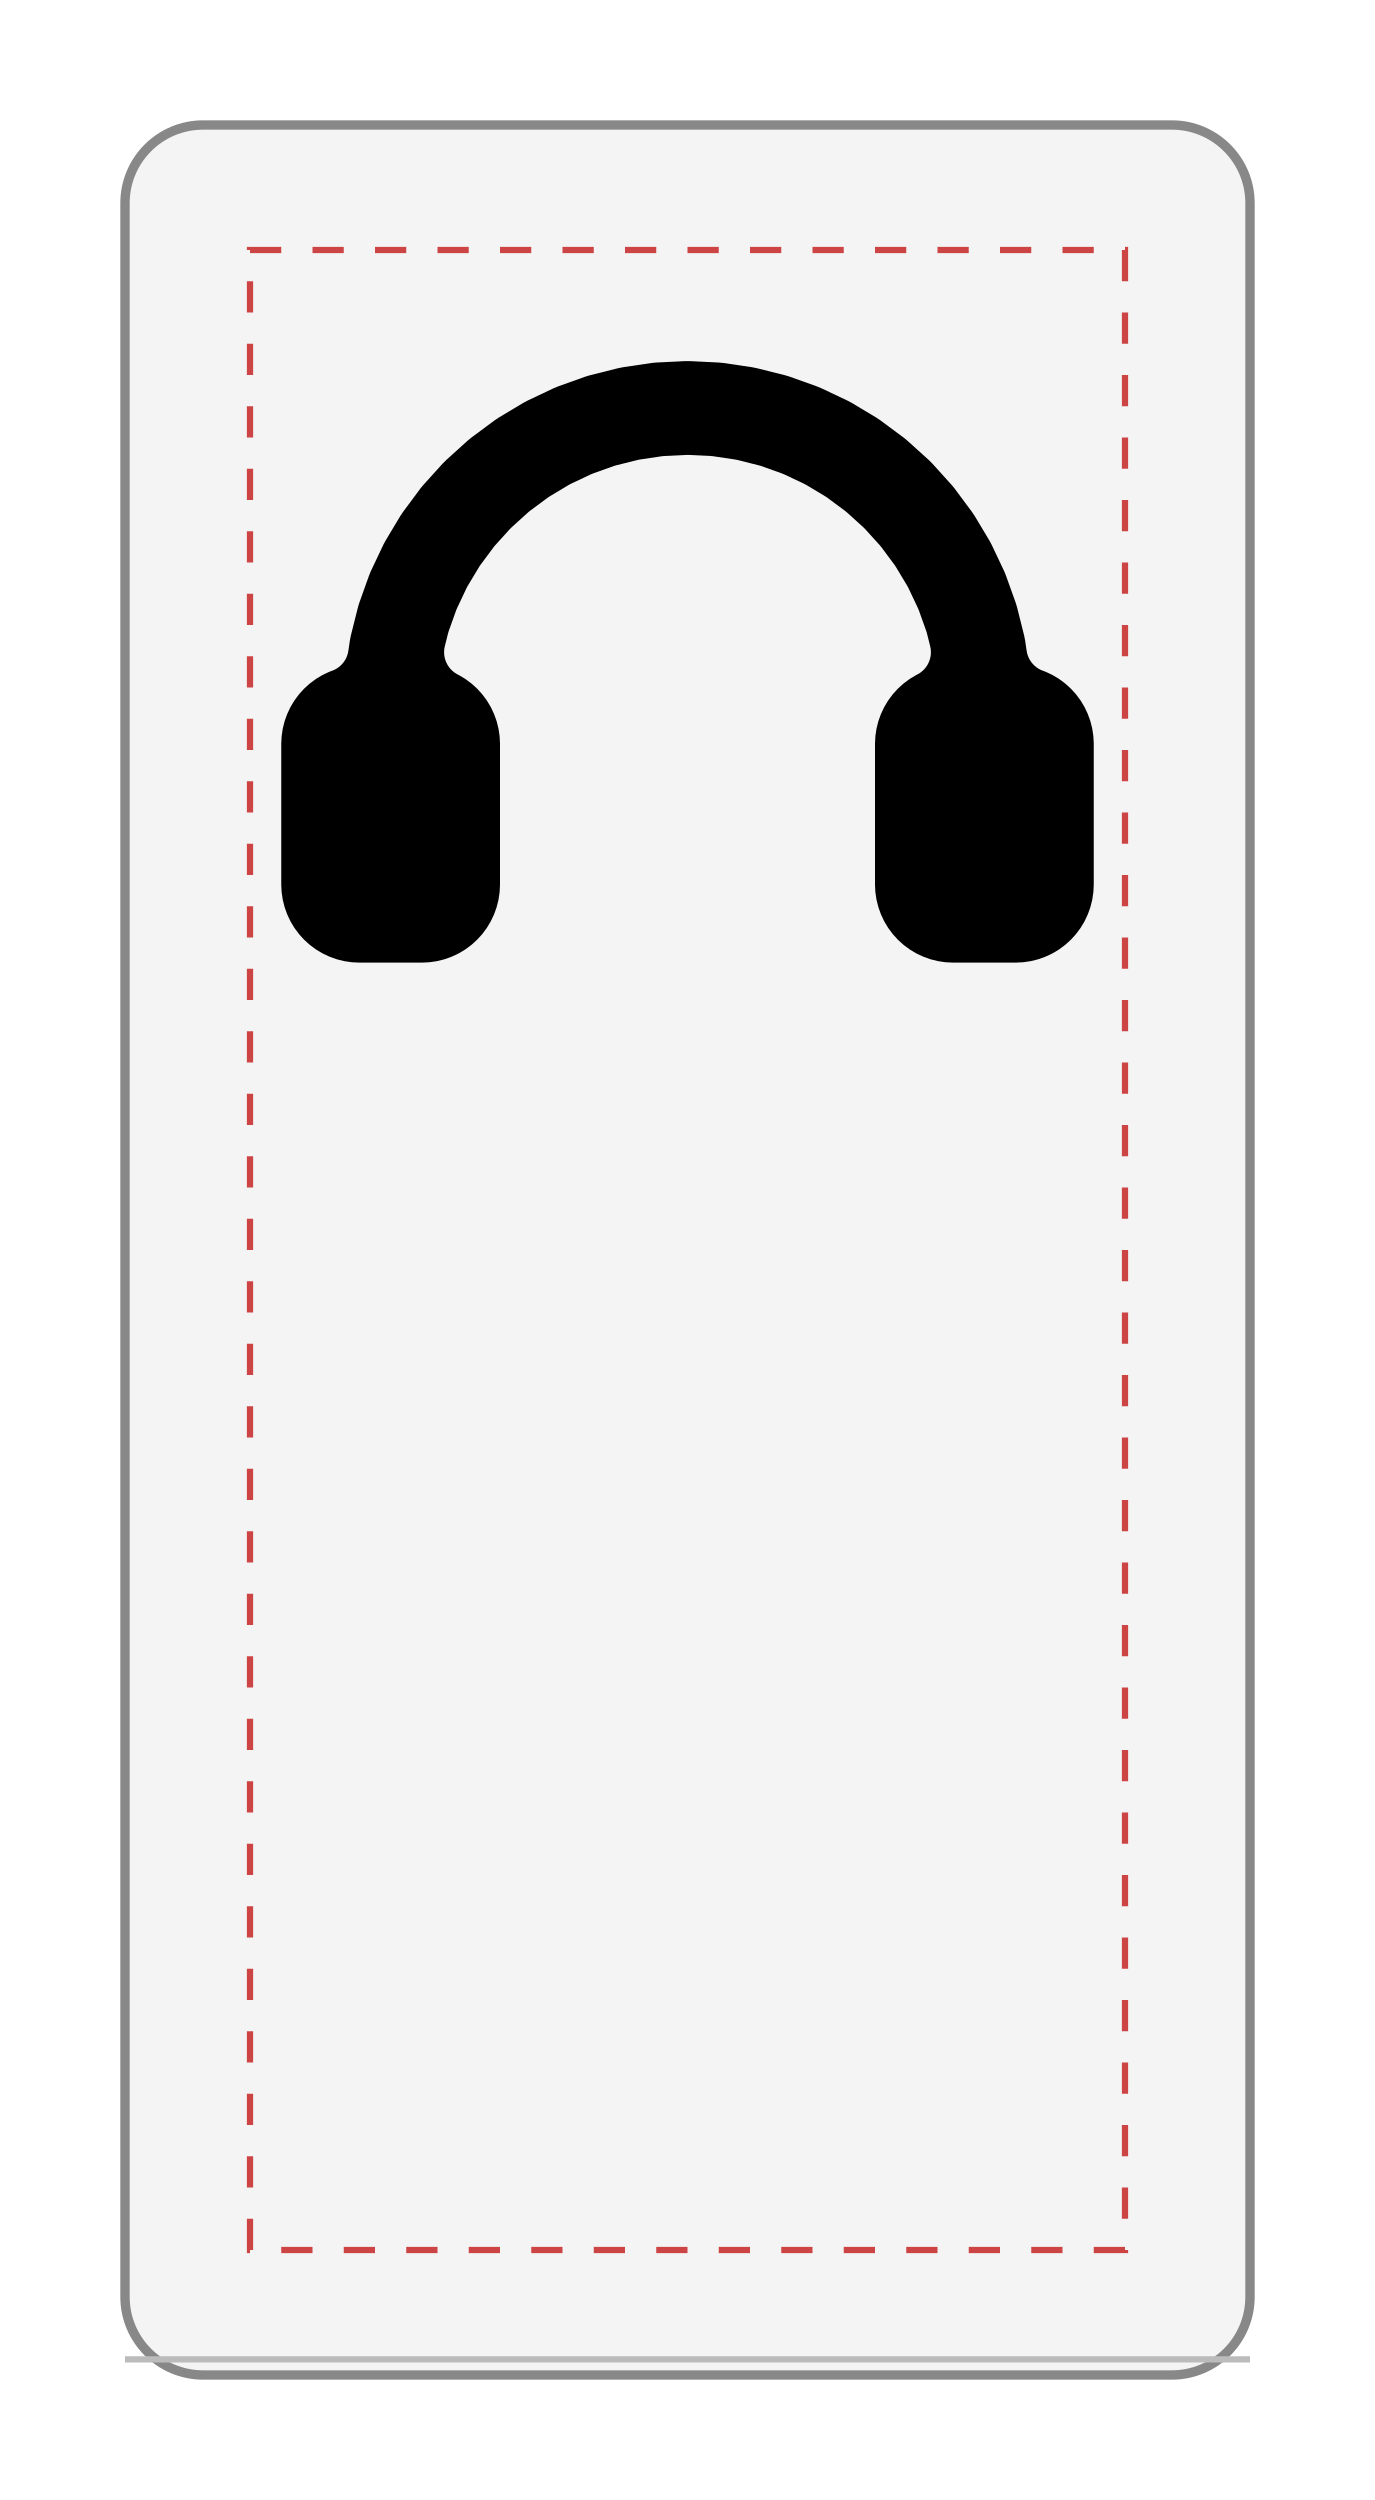
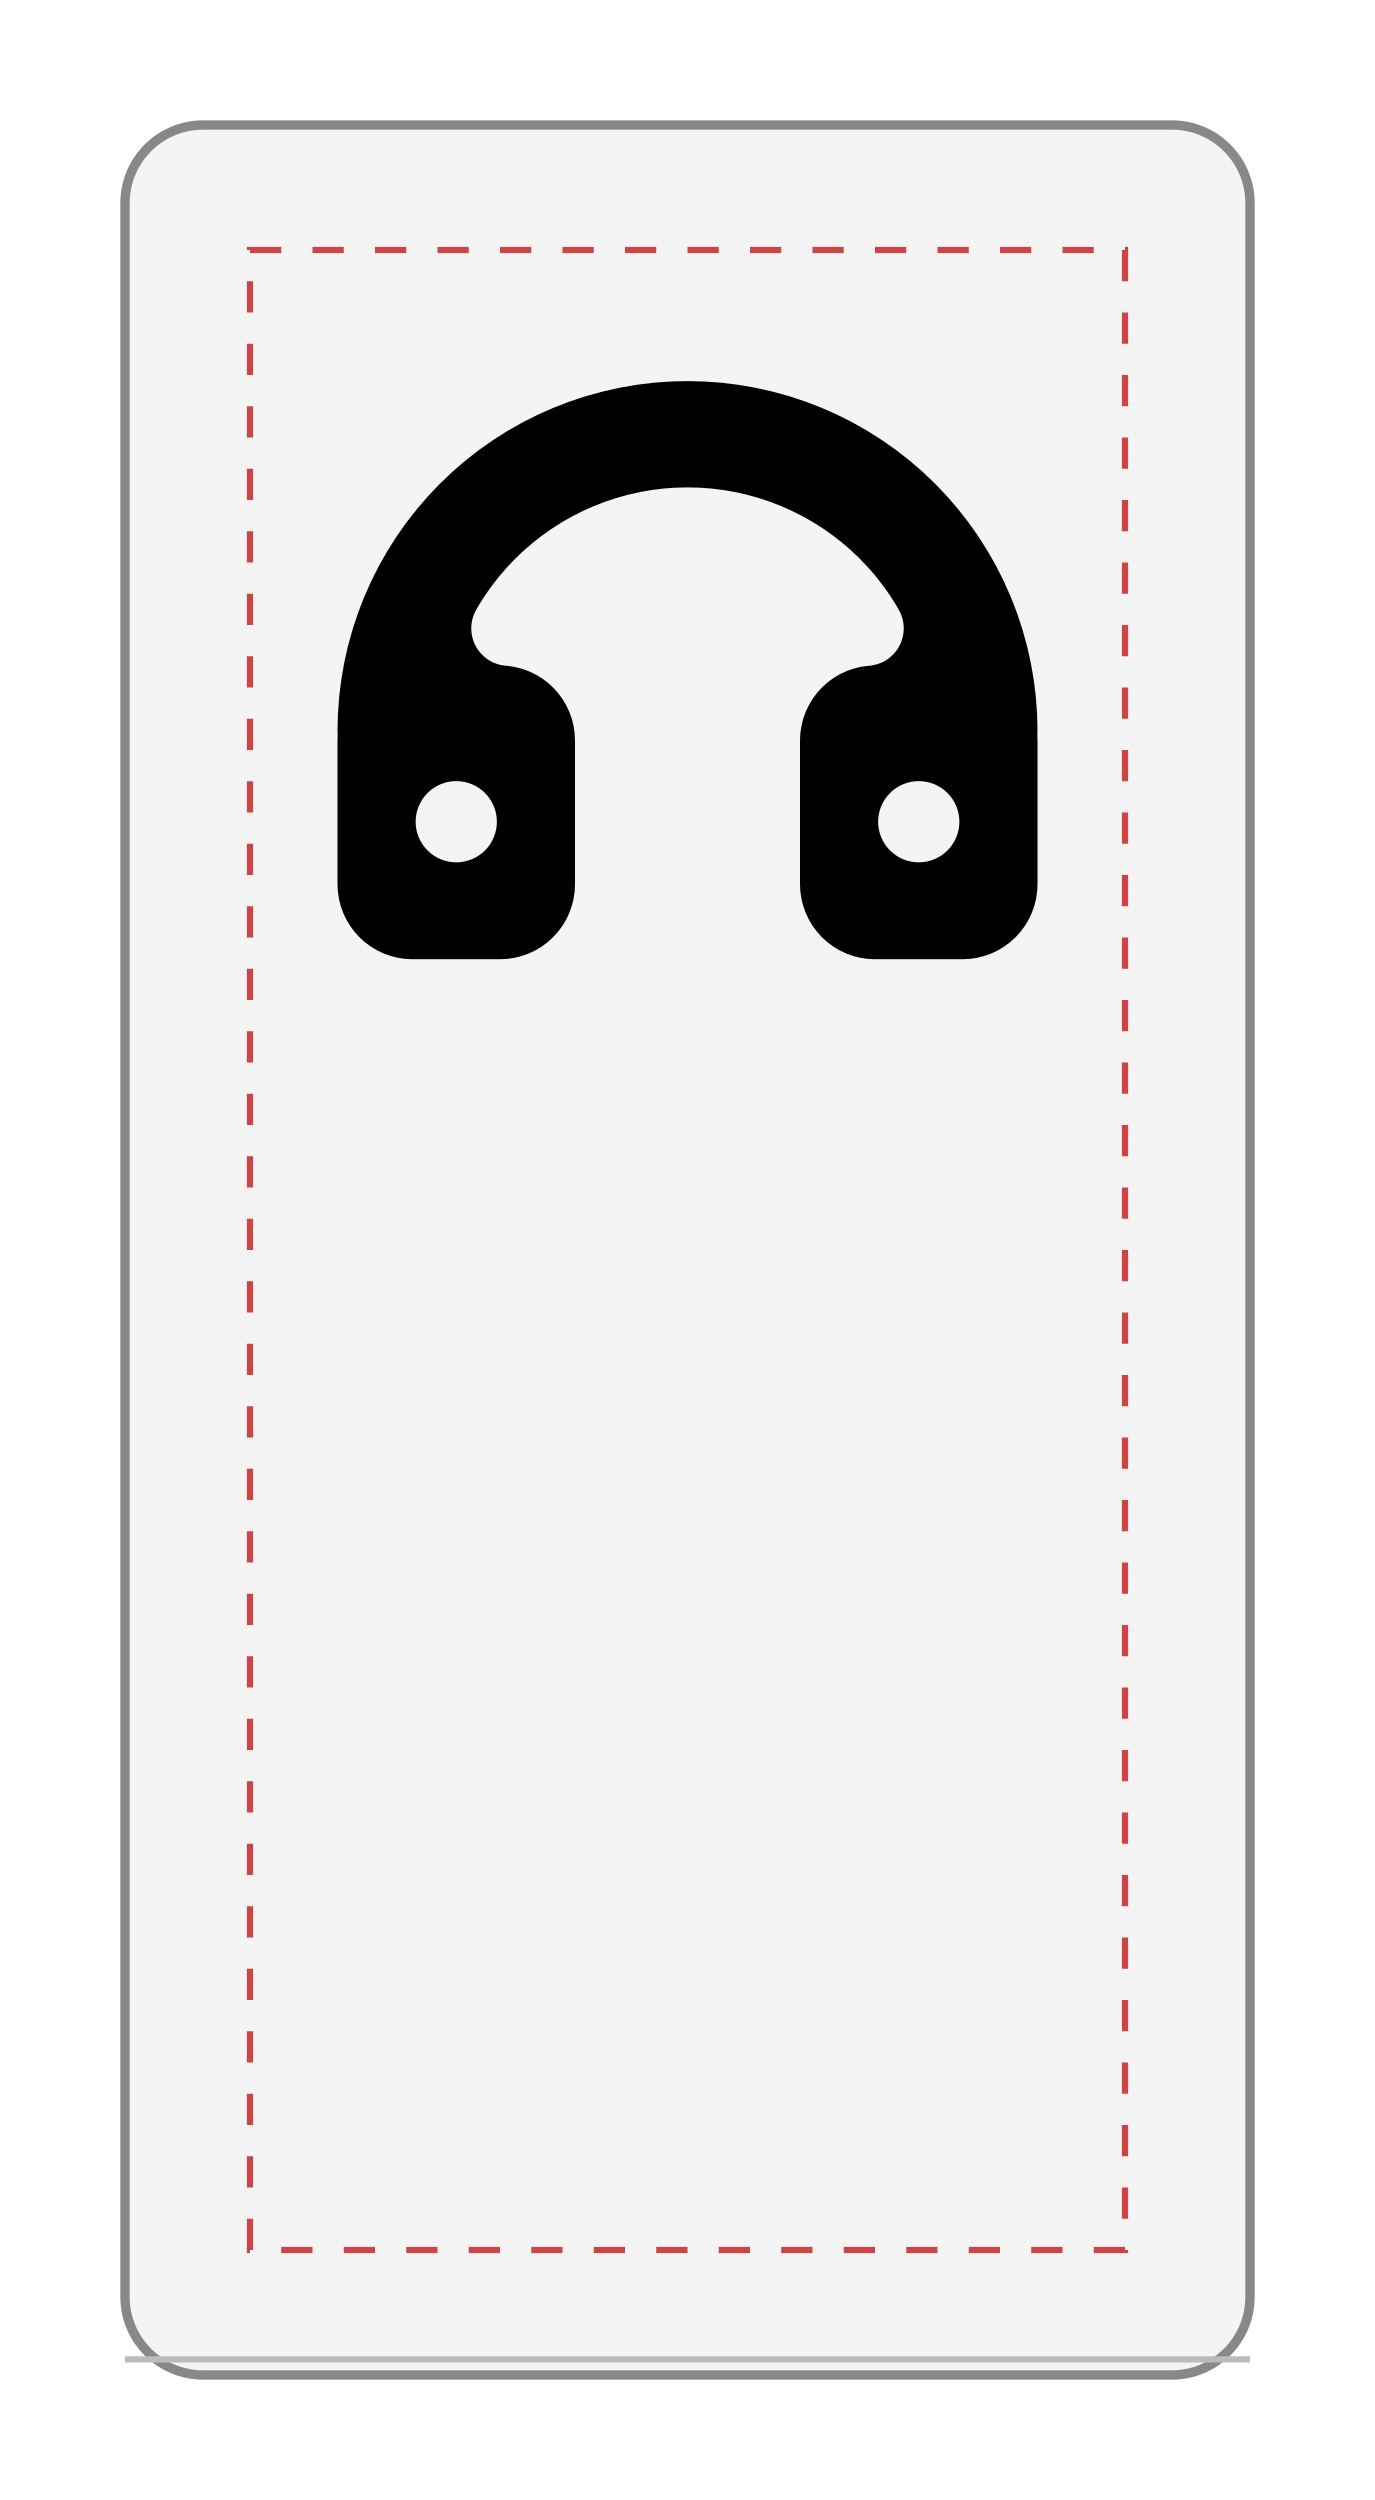
<svg xmlns="http://www.w3.org/2000/svg" width="44" height="80" viewBox="0 0 44 80">
  <rect width="44" height="80" fill="#fff" />
  <rect x="4" y="4" width="36" height="72" rx="2.5" fill="#f4f4f4" stroke="#888" stroke-width="0.3" />
  <line x1="4" y1="75.5" x2="40" y2="75.5" stroke="#bbb" stroke-width="0.2" />
  <rect x="8" y="8" width="28" height="64" fill="none" stroke="#c44" stroke-width="0.2" stroke-dasharray="1 1" />
-   <path d="M10.625 21.465L10.698 21.435L10.767 21.398L10.832 21.354L10.893 21.304L10.948 21.249L10.998 21.188L11.042 21.123L11.079 21.054L11.109 20.981L11.132 20.906L11.147 20.829L11.197 20.49L11.201 20.471L11.226 20.346L11.23 20.327L11.452 19.441L11.457 19.422L11.494 19.3L11.5 19.282L11.808 18.422L11.815 18.404L11.863 18.286L11.871 18.268L12.262 17.443L12.27 17.426L12.331 17.313L12.34 17.296L12.809 16.513L12.82 16.497L12.891 16.391L12.902 16.375L13.446 15.642L13.458 15.626L13.539 15.527L13.552 15.513L14.164 14.836L14.178 14.822L14.268 14.732L14.282 14.718L14.959 14.106L14.974 14.093L15.072 14.012L15.088 14L15.821 13.456L15.837 13.445L15.943 13.374L15.959 13.363L16.742 12.894L16.759 12.884L16.872 12.824L16.889 12.816L17.714 12.425L17.732 12.417L17.85 12.369L17.868 12.361L18.728 12.054L18.746 12.048L18.868 12.011L18.887 12.006L19.773 11.784L19.792 11.78L19.917 11.755L19.936 11.751L20.839 11.617L20.859 11.615L20.985 11.602L21.005 11.601L21.917 11.556L21.936 11.556L22.064 11.556L22.083 11.556L22.995 11.601L23.015 11.602L23.141 11.615L23.161 11.617L24.064 11.751L24.083 11.755L24.208 11.78L24.227 11.784L25.113 12.006L25.132 12.011L25.254 12.048L25.272 12.054L26.132 12.361L26.15 12.369L26.268 12.417L26.286 12.425L27.111 12.816L27.128 12.824L27.241 12.884L27.258 12.894L28.041 13.363L28.057 13.374L28.163 13.445L28.179 13.456L28.912 14L28.928 14.012L29.026 14.093L29.041 14.106L29.718 14.718L29.732 14.732L29.822 14.822L29.836 14.836L30.448 15.513L30.461 15.527L30.542 15.626L30.554 15.642L31.098 16.375L31.109 16.391L31.18 16.497L31.191 16.513L31.66 17.296L31.669 17.313L31.73 17.426L31.738 17.443L32.129 18.268L32.137 18.286L32.185 18.404L32.192 18.422L32.5 19.282L32.506 19.3L32.543 19.422L32.548 19.441L32.77 20.327L32.774 20.346L32.799 20.471L32.803 20.49L32.853 20.829L32.868 20.906L32.891 20.981L32.921 21.054L32.958 21.123L33.002 21.188L33.052 21.249L33.107 21.304L33.168 21.354L33.233 21.398L33.302 21.435L33.375 21.465L33.438 21.488L33.474 21.503L33.661 21.591L33.695 21.609L33.872 21.715L33.905 21.737L34.07 21.86L34.101 21.885L34.253 22.023L34.281 22.051L34.419 22.203L34.444 22.234L34.567 22.399L34.589 22.432L34.695 22.609L34.713 22.643L34.801 22.83L34.816 22.866L34.886 23.06L34.897 23.097L34.947 23.297L34.955 23.336L34.985 23.539L34.989 23.579L35 23.794L35 23.814L35 28.294L35 28.314L34.989 28.529L34.985 28.568L34.955 28.772L34.947 28.811L34.897 29.011L34.886 29.048L34.816 29.242L34.801 29.278L34.713 29.465L34.695 29.499L34.589 29.676L34.567 29.709L34.444 29.874L34.419 29.905L34.281 30.057L34.253 30.085L34.101 30.223L34.07 30.248L33.905 30.371L33.872 30.393L33.695 30.499L33.661 30.517L33.474 30.605L33.438 30.62L33.244 30.69L33.207 30.701L33.007 30.751L32.968 30.759L32.764 30.789L32.725 30.793L32.51 30.803L32.49 30.804L30.51 30.804L30.49 30.803L30.275 30.793L30.236 30.789L30.032 30.759L29.993 30.751L29.793 30.701L29.756 30.69L29.562 30.62L29.526 30.605L29.339 30.517L29.305 30.499L29.128 30.393L29.095 30.371L28.93 30.248L28.899 30.223L28.747 30.085L28.719 30.057L28.581 29.905L28.556 29.874L28.433 29.709L28.411 29.676L28.305 29.499L28.287 29.465L28.199 29.278L28.184 29.242L28.114 29.048L28.103 29.011L28.053 28.811L28.045 28.772L28.015 28.568L28.011 28.529L28 28.314L28 28.294L28 23.814L28 23.794L28.011 23.579L28.015 23.539L28.045 23.336L28.053 23.297L28.103 23.097L28.114 23.06L28.184 22.866L28.199 22.83L28.287 22.643L28.305 22.609L28.411 22.432L28.433 22.399L28.556 22.234L28.581 22.203L28.719 22.051L28.747 22.023L28.899 21.885L28.93 21.86L29.095 21.737L29.128 21.715L29.305 21.609L29.357 21.582L29.356 21.581L29.4 21.558L29.466 21.514L29.526 21.464L29.582 21.409L29.632 21.348L29.675 21.283L29.712 21.213L29.742 21.141L29.765 21.066L29.781 20.989L29.788 20.911L29.788 20.832L29.781 20.754L29.765 20.677L29.663 20.27L29.641 20.195L29.403 19.53L29.373 19.458L29.071 18.819L29.034 18.75L28.67 18.144L28.627 18.079L28.206 17.512L28.156 17.451L27.682 16.928L27.626 16.872L27.103 16.398L27.042 16.348L26.475 15.927L26.41 15.884L25.804 15.52L25.735 15.483L25.096 15.181L25.024 15.151L24.359 14.913L24.284 14.891L23.598 14.719L23.521 14.704L22.823 14.6L22.745 14.592L22.039 14.558L21.961 14.558L21.255 14.592L21.177 14.6L20.479 14.704L20.402 14.719L19.716 14.891L19.641 14.913L18.976 15.151L18.904 15.181L18.265 15.483L18.196 15.52L17.59 15.884L17.525 15.927L16.958 16.348L16.897 16.398L16.374 16.872L16.318 16.928L15.844 17.451L15.794 17.512L15.373 18.079L15.33 18.144L14.966 18.75L14.929 18.819L14.627 19.458L14.597 19.53L14.359 20.195L14.337 20.27L14.235 20.677L14.219 20.754L14.212 20.832L14.212 20.911L14.219 20.989L14.235 21.066L14.258 21.141L14.288 21.213L14.325 21.283L14.368 21.348L14.418 21.409L14.474 21.464L14.534 21.514L14.6 21.558L14.644 21.581L14.643 21.582L14.695 21.609L14.872 21.715L14.905 21.737L15.07 21.86L15.101 21.885L15.253 22.023L15.281 22.051L15.419 22.203L15.444 22.234L15.567 22.399L15.589 22.432L15.695 22.609L15.713 22.643L15.801 22.83L15.816 22.866L15.886 23.06L15.897 23.097L15.947 23.297L15.955 23.336L15.985 23.539L15.989 23.579L16 23.794L16 23.814L16 28.294L16 28.314L15.989 28.529L15.985 28.568L15.955 28.772L15.947 28.811L15.897 29.011L15.886 29.048L15.816 29.242L15.801 29.278L15.713 29.465L15.695 29.499L15.589 29.676L15.567 29.709L15.444 29.874L15.419 29.905L15.281 30.057L15.253 30.085L15.101 30.223L15.07 30.248L14.905 30.371L14.872 30.393L14.695 30.499L14.661 30.517L14.474 30.605L14.438 30.62L14.244 30.69L14.207 30.701L14.007 30.751L13.968 30.759L13.764 30.789L13.725 30.793L13.51 30.803L13.49 30.804L11.51 30.804L11.49 30.803L11.275 30.793L11.236 30.789L11.032 30.759L10.993 30.751L10.793 30.701L10.756 30.69L10.562 30.62L10.526 30.605L10.339 30.517L10.305 30.499L10.128 30.393L10.095 30.371L9.93 30.248L9.899 30.223L9.747 30.085L9.719 30.057L9.581 29.905L9.556 29.874L9.433 29.709L9.411 29.676L9.305 29.499L9.287 29.465L9.199 29.278L9.184 29.242L9.114 29.048L9.103 29.011L9.053 28.811L9.045 28.772L9.015 28.568L9.011 28.529L9 28.314L9 28.294L9 23.814L9 23.794L9.011 23.579L9.015 23.539L9.045 23.336L9.053 23.297L9.103 23.097L9.114 23.06L9.184 22.866L9.199 22.83L9.287 22.643L9.305 22.609L9.411 22.432L9.433 22.399L9.556 22.234L9.581 22.203L9.719 22.051L9.747 22.023L9.899 21.885L9.93 21.86L10.095 21.737L10.128 21.715L10.305 21.609L10.339 21.591L10.526 21.503L10.562 21.488Z" fill="#000" fill-rule="evenodd" />
+   <path d="M10.805 23.52L10.801 23.368L10.801 23.339L10.812 22.895L10.812 22.88L10.816 22.812L10.817 22.797L10.85 22.347L10.851 22.332L10.858 22.263L10.859 22.249L10.915 21.801L10.917 21.786L10.927 21.718L10.929 21.704L11.006 21.259L11.009 21.244L11.022 21.177L11.025 21.162L11.124 20.722L11.128 20.707L11.144 20.641L11.148 20.627L11.269 20.191L11.273 20.177L11.293 20.111L11.297 20.097L11.439 19.669L11.444 19.655L11.467 19.59L11.472 19.576L11.634 19.155L11.64 19.141L11.666 19.078L11.672 19.064L11.855 18.651L11.861 18.638L11.89 18.576L11.897 18.563L12.1 18.159L12.107 18.146L12.139 18.086L12.146 18.073L12.369 17.68L12.376 17.667L12.412 17.608L12.419 17.596L12.661 17.214L12.669 17.202L12.707 17.145L12.715 17.133L12.975 16.763L12.984 16.751L13.025 16.696L13.034 16.685L13.312 16.329L13.321 16.317L13.364 16.264L13.374 16.253L13.669 15.911L13.679 15.9L13.725 15.849L13.735 15.838L14.046 15.511L14.056 15.5L14.105 15.452L14.116 15.442L14.443 15.13L14.453 15.12L14.504 15.074L14.515 15.064L14.857 14.769L14.869 14.76L14.922 14.716L14.933 14.707L15.289 14.429L15.301 14.42L15.356 14.379L15.368 14.371L15.737 14.111L15.749 14.102L15.806 14.064L15.819 14.056L16.2 13.815L16.213 13.807L16.272 13.772L16.285 13.764L16.677 13.542L16.69 13.535L16.751 13.502L16.764 13.495L17.167 13.292L17.181 13.286L17.243 13.256L17.256 13.25L17.669 13.067L17.682 13.062L17.746 13.035L17.76 13.03L18.181 12.867L18.195 12.862L18.259 12.839L18.273 12.834L18.702 12.693L18.716 12.688L18.782 12.668L18.796 12.664L19.231 12.544L19.245 12.54L19.312 12.523L19.326 12.52L19.767 12.421L19.781 12.418L19.849 12.404L19.863 12.402L20.308 12.325L20.323 12.322L20.391 12.312L20.405 12.31L20.853 12.255L20.868 12.253L20.936 12.246L20.951 12.245L21.401 12.212L21.416 12.211L21.485 12.208L21.499 12.207L21.951 12.196L21.966 12.196L22.034 12.196L22.049 12.196L22.501 12.207L22.515 12.208L22.584 12.211L22.599 12.212L23.049 12.245L23.064 12.246L23.132 12.253L23.147 12.255L23.595 12.31L23.609 12.312L23.677 12.322L23.692 12.325L24.137 12.402L24.151 12.404L24.219 12.418L24.233 12.421L24.674 12.52L24.688 12.523L24.755 12.54L24.769 12.544L25.204 12.664L25.218 12.668L25.284 12.688L25.298 12.693L25.727 12.834L25.741 12.839L25.805 12.862L25.819 12.867L26.24 13.03L26.254 13.035L26.318 13.062L26.331 13.067L26.744 13.25L26.757 13.256L26.819 13.286L26.833 13.292L27.236 13.495L27.249 13.502L27.31 13.535L27.323 13.542L27.715 13.764L27.728 13.772L27.787 13.807L27.8 13.815L28.181 14.056L28.194 14.064L28.251 14.102L28.263 14.111L28.632 14.371L28.644 14.379L28.699 14.42L28.711 14.429L29.067 14.707L29.078 14.716L29.131 14.76L29.143 14.769L29.485 15.064L29.496 15.074L29.547 15.12L29.557 15.13L29.884 15.442L29.895 15.452L29.944 15.5L29.954 15.511L30.265 15.838L30.275 15.849L30.321 15.9L30.331 15.911L30.626 16.253L30.636 16.264L30.679 16.317L30.688 16.329L30.966 16.685L30.975 16.696L31.016 16.751L31.025 16.763L31.285 17.133L31.293 17.145L31.331 17.202L31.339 17.214L31.581 17.596L31.588 17.608L31.624 17.667L31.631 17.68L31.854 18.073L31.861 18.086L31.893 18.146L31.9 18.159L32.103 18.563L32.11 18.576L32.139 18.638L32.145 18.651L32.328 19.064L32.334 19.078L32.36 19.141L32.366 19.155L32.528 19.576L32.533 19.59L32.556 19.655L32.561 19.669L32.703 20.097L32.707 20.111L32.727 20.177L32.731 20.191L32.852 20.627L32.856 20.641L32.872 20.707L32.876 20.722L32.975 21.162L32.978 21.177L32.991 21.244L32.994 21.259L33.071 21.704L33.073 21.718L33.083 21.786L33.085 21.801L33.141 22.249L33.142 22.263L33.149 22.332L33.15 22.347L33.183 22.797L33.184 22.812L33.188 22.88L33.188 22.895L33.199 23.339L33.199 23.368L33.195 23.52L33.197 23.521L33.196 23.615L33.199 23.681L33.2 23.71L33.2 28.281L33.199 28.31L33.19 28.501L33.184 28.56L33.158 28.734L33.147 28.792L33.104 28.964L33.087 29.02L33.027 29.186L33.005 29.24L32.929 29.4L32.901 29.452L32.811 29.604L32.778 29.652L32.673 29.794L32.635 29.84L32.517 29.971L32.475 30.012L32.344 30.131L32.299 30.168L32.157 30.273L32.108 30.306L31.957 30.397L31.905 30.425L31.745 30.5L31.691 30.523L31.524 30.582L31.468 30.599L31.297 30.642L31.239 30.654L31.064 30.68L31.006 30.685L30.815 30.695L30.785 30.695L28.015 30.695L27.985 30.695L27.794 30.685L27.736 30.68L27.561 30.654L27.503 30.642L27.332 30.599L27.276 30.582L27.109 30.523L27.055 30.5L26.895 30.425L26.843 30.397L26.692 30.306L26.643 30.273L26.501 30.168L26.456 30.131L26.325 30.012L26.283 29.971L26.165 29.84L26.127 29.794L26.022 29.652L25.989 29.604L25.899 29.452L25.871 29.4L25.795 29.24L25.773 29.186L25.713 29.02L25.696 28.964L25.653 28.792L25.642 28.734L25.616 28.56L25.61 28.501L25.601 28.31L25.6 28.281L25.6 23.71L25.601 23.681L25.61 23.49L25.616 23.431L25.642 23.256L25.653 23.199L25.696 23.027L25.713 22.971L25.773 22.805L25.795 22.75L25.871 22.591L25.899 22.539L25.989 22.387L26.022 22.338L26.127 22.197L26.165 22.151L26.283 22.02L26.325 21.979L26.456 21.86L26.501 21.823L26.643 21.717L26.692 21.685L26.843 21.594L26.895 21.566L27.055 21.491L27.109 21.468L27.276 21.409L27.332 21.392L27.503 21.349L27.561 21.337L27.736 21.311L27.823 21.303L27.823 21.302L27.894 21.295L28.009 21.272L28.12 21.239L28.228 21.195L28.331 21.141L28.428 21.077L28.518 21.003L28.601 20.922L28.676 20.833L28.742 20.737L28.798 20.635L28.844 20.528L28.879 20.417L28.904 20.303L28.917 20.188L28.919 20.071L28.91 19.955L28.89 19.841L28.858 19.729L28.816 19.62L28.764 19.516L28.704 19.411L28.674 19.361L28.501 19.087L28.468 19.038L28.282 18.773L28.246 18.726L28.047 18.471L28.01 18.425L27.798 18.18L27.759 18.136L27.535 17.902L27.494 17.86L27.259 17.637L27.216 17.597L26.97 17.386L26.925 17.348L26.669 17.149L26.622 17.114L26.357 16.927L26.308 16.895L26.035 16.721L25.984 16.691L25.702 16.531L25.65 16.504L25.361 16.358L25.308 16.333L25.012 16.202L24.957 16.179L24.655 16.062L24.6 16.043L24.292 15.941L24.236 15.924L23.924 15.838L23.866 15.823L23.55 15.752L23.493 15.741L23.173 15.685L23.115 15.677L22.794 15.637L22.735 15.631L22.412 15.607L22.353 15.605L22.029 15.597L21.971 15.597L21.647 15.605L21.588 15.607L21.265 15.631L21.206 15.637L20.885 15.677L20.827 15.685L20.507 15.741L20.45 15.752L20.134 15.823L20.076 15.838L19.764 15.924L19.708 15.941L19.4 16.043L19.345 16.062L19.043 16.179L18.988 16.202L18.692 16.333L18.639 16.358L18.35 16.504L18.298 16.531L18.016 16.691L17.965 16.721L17.692 16.895L17.643 16.927L17.378 17.114L17.331 17.149L17.075 17.348L17.03 17.386L16.784 17.597L16.741 17.637L16.506 17.86L16.465 17.902L16.241 18.136L16.202 18.18L15.99 18.425L15.953 18.471L15.754 18.726L15.718 18.773L15.532 19.038L15.499 19.087L15.326 19.361L15.296 19.411L15.236 19.516L15.184 19.62L15.142 19.729L15.11 19.841L15.09 19.955L15.081 20.071L15.083 20.188L15.096 20.303L15.121 20.417L15.156 20.528L15.202 20.635L15.258 20.737L15.324 20.833L15.399 20.922L15.482 21.003L15.572 21.077L15.669 21.141L15.772 21.195L15.88 21.239L15.991 21.272L16.106 21.295L16.177 21.302L16.177 21.303L16.264 21.311L16.439 21.337L16.497 21.349L16.668 21.392L16.724 21.409L16.891 21.468L16.945 21.491L17.105 21.566L17.157 21.594L17.308 21.685L17.357 21.717L17.499 21.823L17.544 21.86L17.675 21.979L17.717 22.02L17.835 22.151L17.873 22.197L17.978 22.338L18.011 22.387L18.101 22.539L18.129 22.591L18.205 22.75L18.227 22.805L18.287 22.971L18.304 23.027L18.347 23.199L18.358 23.256L18.384 23.431L18.39 23.49L18.399 23.681L18.4 23.71L18.4 28.281L18.399 28.31L18.39 28.501L18.384 28.56L18.358 28.734L18.347 28.792L18.304 28.964L18.287 29.02L18.227 29.186L18.205 29.24L18.129 29.4L18.101 29.452L18.011 29.604L17.978 29.652L17.873 29.794L17.835 29.84L17.717 29.971L17.675 30.012L17.544 30.131L17.499 30.168L17.357 30.273L17.308 30.306L17.157 30.397L17.105 30.425L16.945 30.5L16.891 30.523L16.724 30.582L16.668 30.599L16.497 30.642L16.439 30.654L16.264 30.68L16.206 30.685L16.015 30.695L15.985 30.695L13.215 30.695L13.185 30.695L12.994 30.685L12.936 30.68L12.761 30.654L12.703 30.642L12.532 30.599L12.476 30.582L12.309 30.523L12.255 30.5L12.095 30.425L12.043 30.397L11.892 30.306L11.843 30.273L11.701 30.168L11.656 30.131L11.525 30.012L11.483 29.971L11.365 29.84L11.327 29.794L11.222 29.652L11.189 29.604L11.099 29.452L11.071 29.4L10.995 29.24L10.973 29.186L10.913 29.02L10.896 28.964L10.853 28.792L10.842 28.734L10.816 28.56L10.81 28.501L10.801 28.31L10.8 28.281L10.8 23.71L10.801 23.681L10.804 23.615L10.803 23.521ZM13.3 26.295L13.306 26.423L13.325 26.549L13.356 26.673L13.399 26.793L13.454 26.908L13.519 27.018L13.595 27.12L13.681 27.215L13.775 27.3L13.878 27.376L13.987 27.442L14.103 27.496L14.223 27.539L14.346 27.57L14.473 27.589L14.6 27.595L14.727 27.589L14.854 27.57L14.977 27.539L15.097 27.496L15.213 27.442L15.322 27.376L15.425 27.3L15.519 27.215L15.605 27.12L15.681 27.018L15.746 26.908L15.801 26.793L15.844 26.673L15.875 26.549L15.894 26.423L15.9 26.295L15.894 26.168L15.875 26.042L15.844 25.918L15.801 25.798L15.746 25.683L15.681 25.573L15.605 25.471L15.519 25.376L15.425 25.29L15.322 25.214L15.213 25.149L15.097 25.094L14.977 25.051L14.854 25.02L14.727 25.002L14.6 24.995L14.473 25.002L14.346 25.02L14.223 25.051L14.103 25.094L13.987 25.149L13.878 25.214L13.775 25.29L13.681 25.376L13.595 25.471L13.519 25.573L13.454 25.683L13.399 25.798L13.356 25.918L13.325 26.042L13.306 26.168ZM30.7 26.295L30.694 26.168L30.675 26.042L30.644 25.918L30.601 25.798L30.546 25.683L30.481 25.573L30.405 25.471L30.319 25.376L30.225 25.29L30.122 25.214L30.013 25.149L29.897 25.094L29.777 25.051L29.654 25.02L29.527 25.002L29.4 24.995L29.273 25.002L29.146 25.02L29.023 25.051L28.903 25.094L28.787 25.149L28.678 25.214L28.575 25.29L28.481 25.376L28.395 25.471L28.319 25.573L28.254 25.683L28.199 25.798L28.156 25.918L28.125 26.042L28.106 26.168L28.1 26.295L28.106 26.423L28.125 26.549L28.156 26.673L28.199 26.793L28.254 26.908L28.319 27.018L28.395 27.12L28.481 27.215L28.575 27.3L28.678 27.376L28.787 27.442L28.903 27.496L29.023 27.539L29.146 27.57L29.273 27.589L29.4 27.595L29.527 27.589L29.654 27.57L29.777 27.539L29.897 27.496L30.013 27.442L30.122 27.376L30.225 27.3L30.319 27.215L30.405 27.12L30.481 27.018L30.546 26.908L30.601 26.793L30.644 26.673L30.675 26.549L30.694 26.423Z" fill="#000" fill-rule="evenodd" />
</svg>
